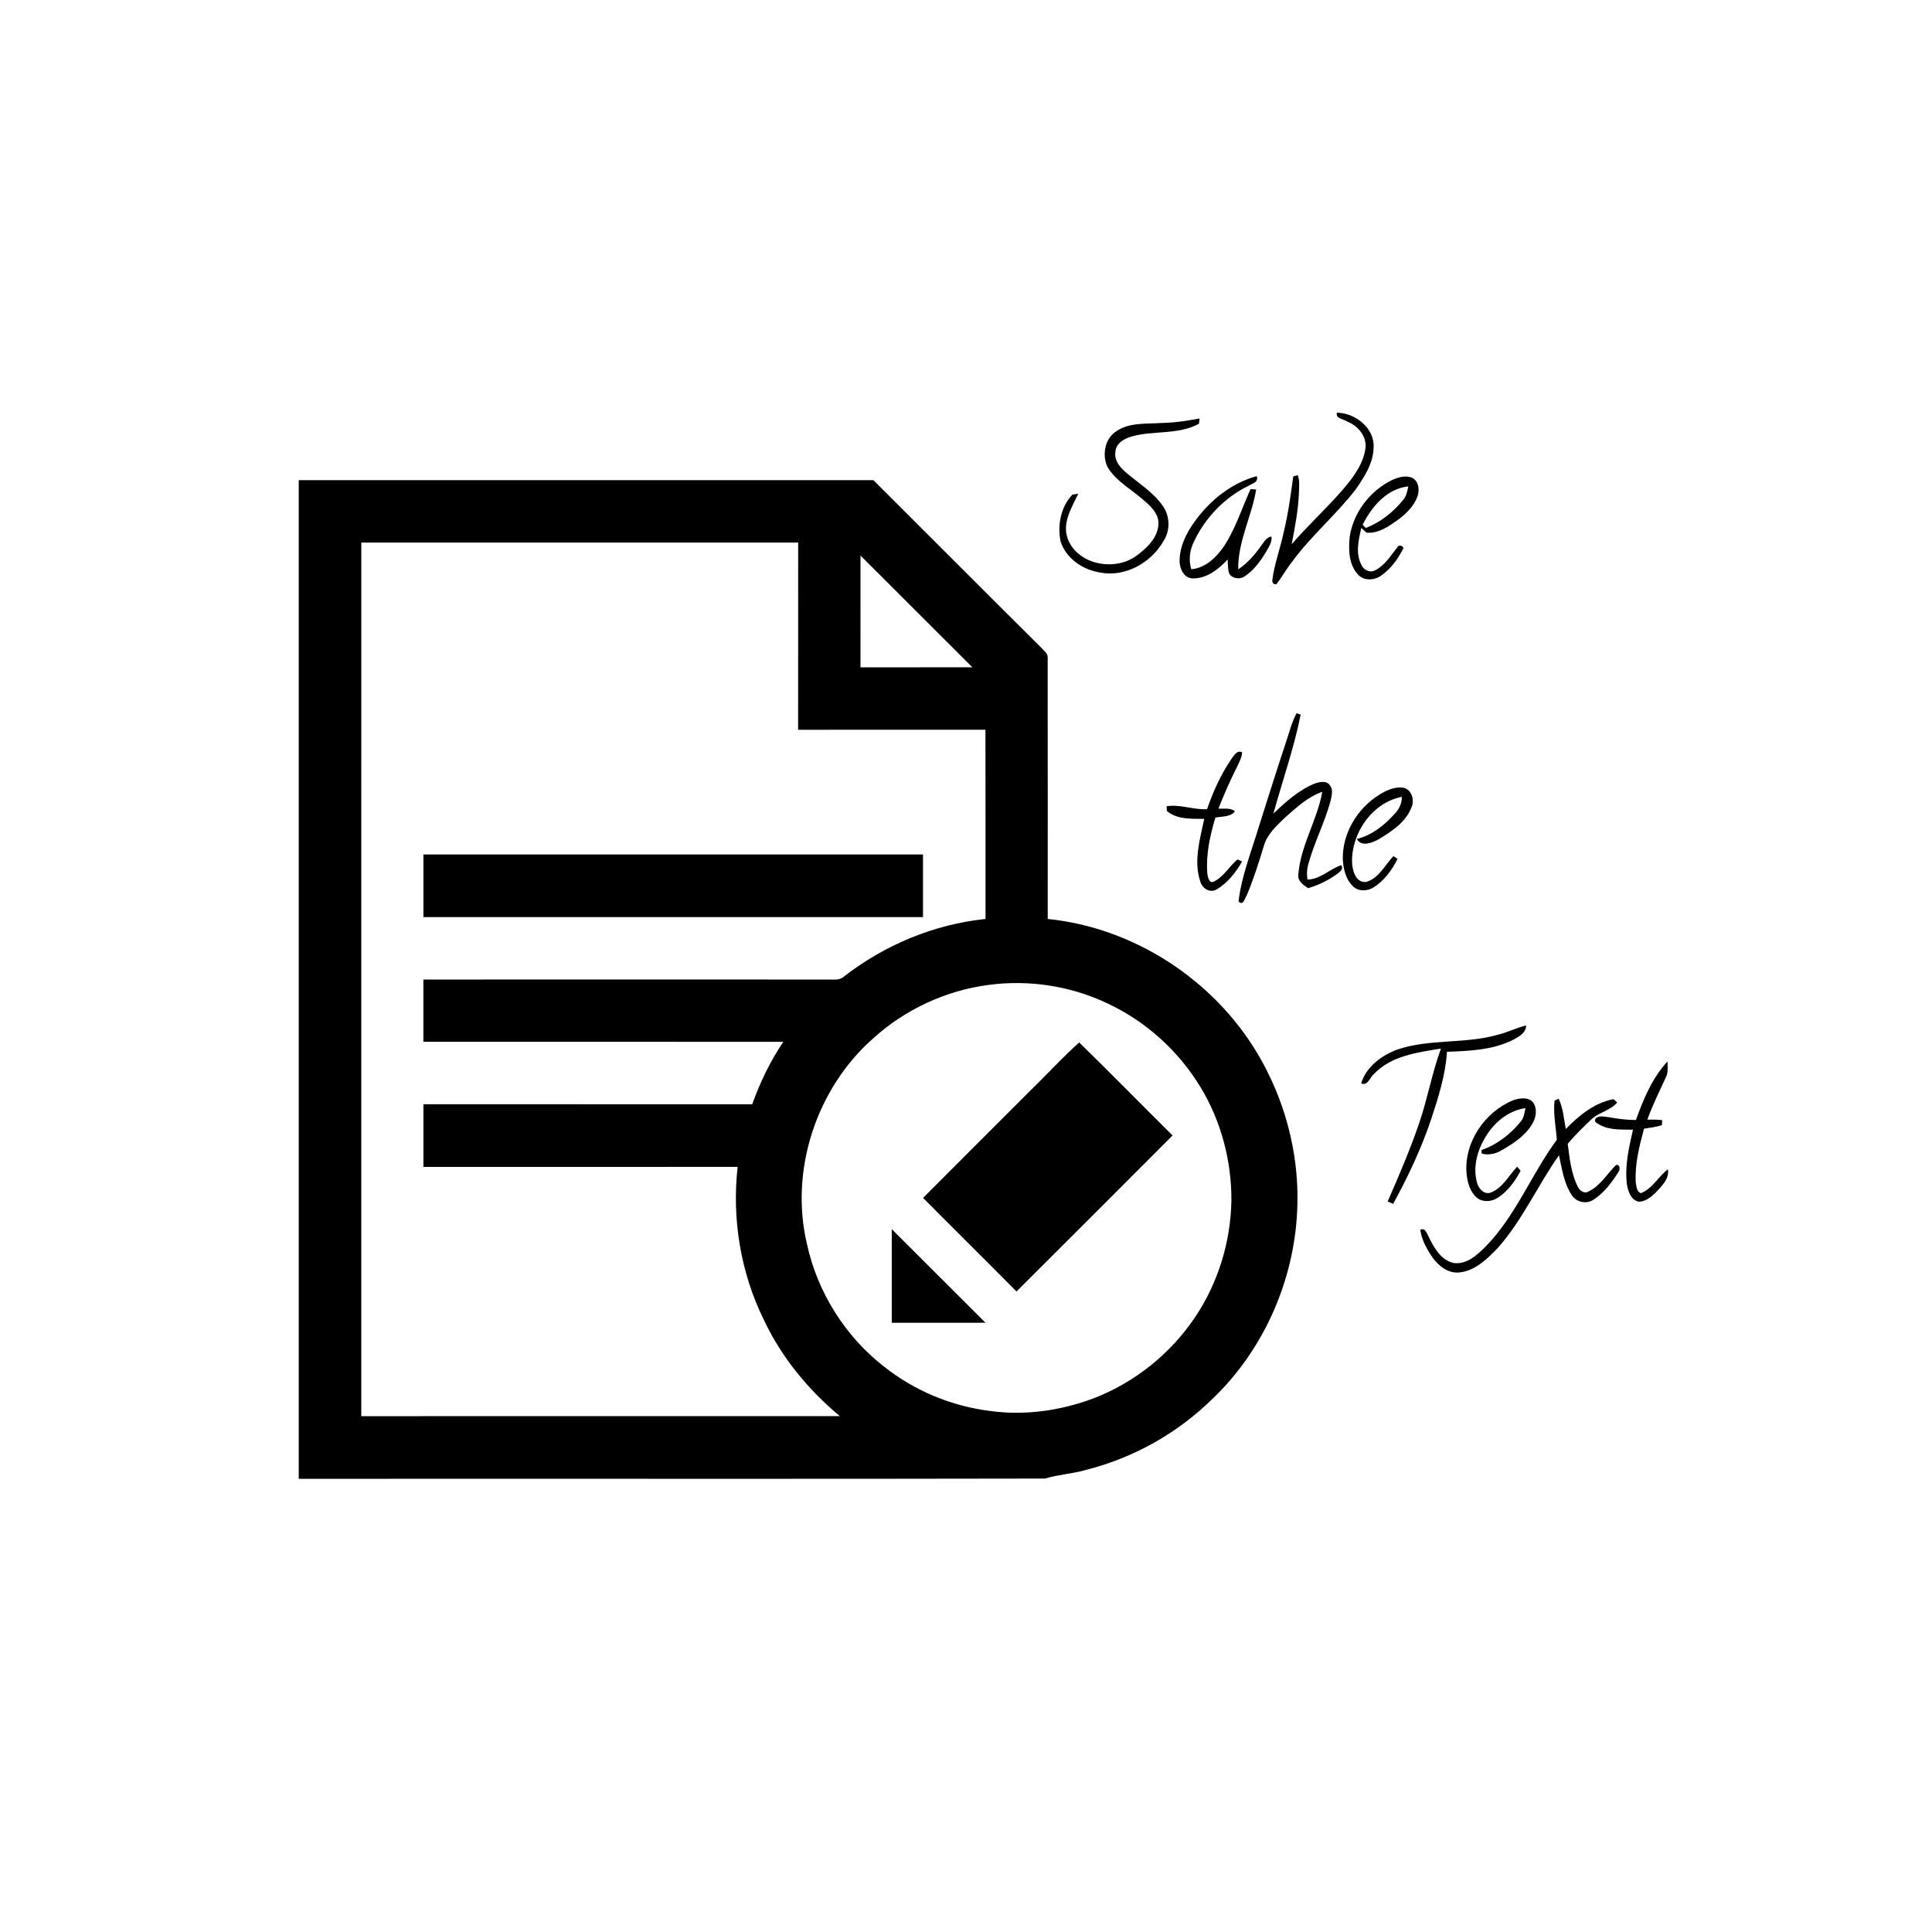
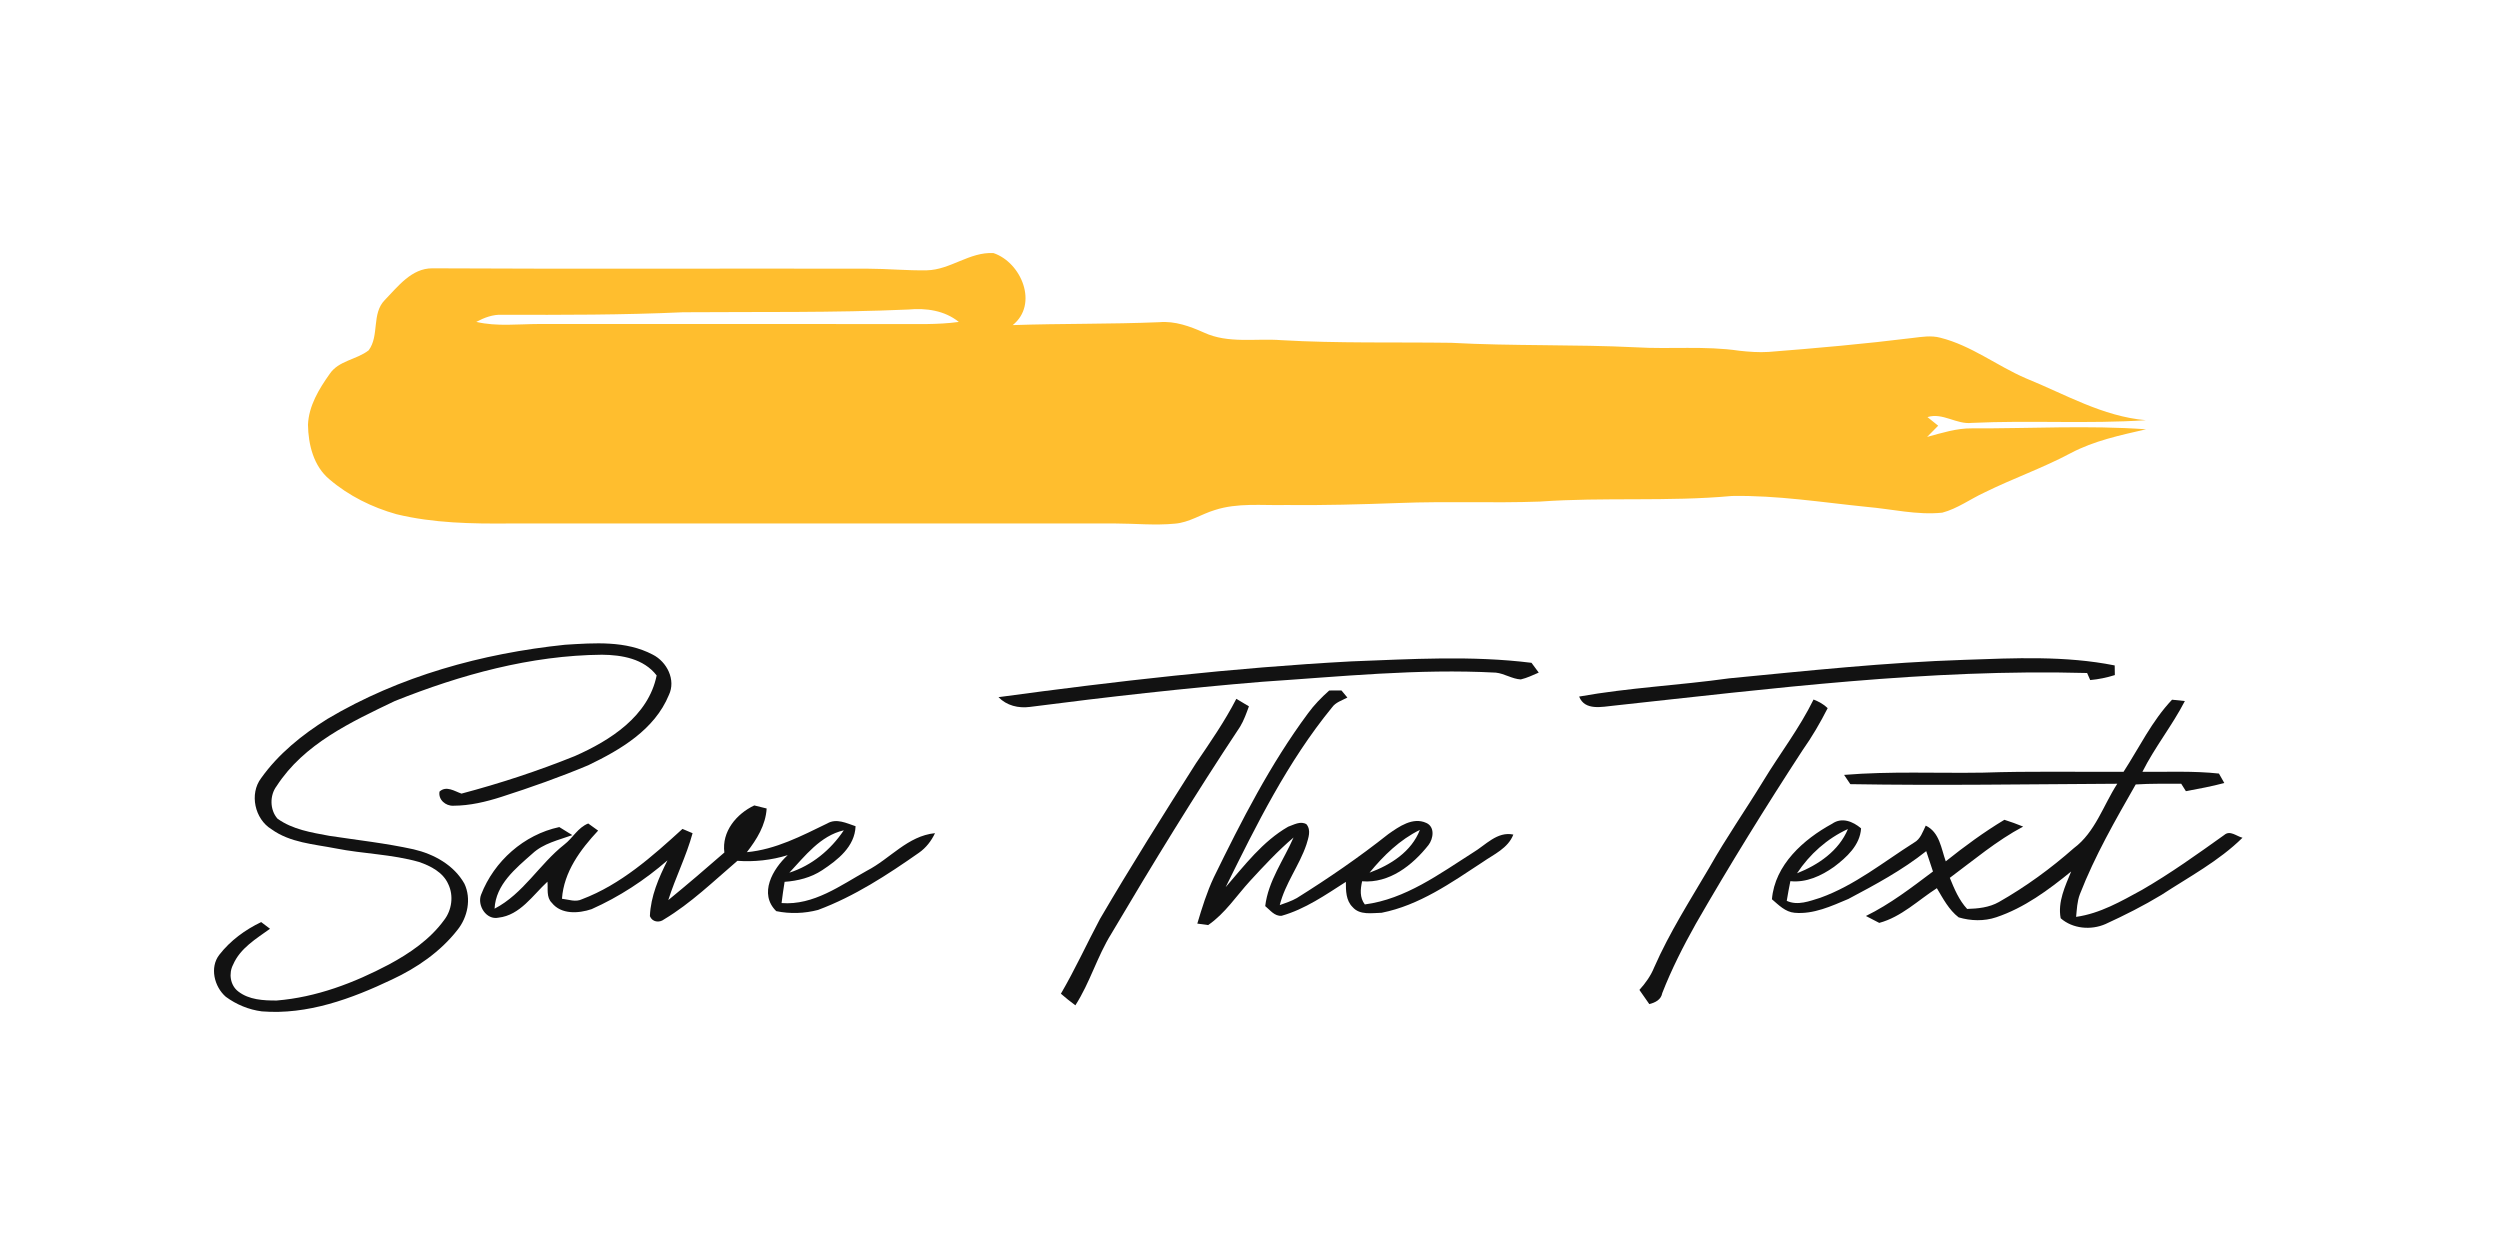
- <svg xmlns="http://www.w3.org/2000/svg" width="843pt" height="843pt" viewBox="0 0 843 843" version="1.1">
-   <g id="#ece45fff">
+ <svg xmlns="http://www.w3.org/2000/svg" width="677pt" height="340pt" viewBox="0 0 677 340" version="1.1">
+   <g id="#ffffffff">
</g>
-   <g id="#000000ff">
-     <path fill="#000000" opacity="1.00" d=" M 583.31 180.09 C 591.13 180.06 599.72 186.67 599.37 195.07 C 599.29 201.97 595.37 208.07 591.54 213.53 C 583.02 224.61 572.18 233.68 563.90 244.97 C 561.33 248.15 559.42 251.79 556.87 254.98 C 555.64 254.93 555.07 254.33 555.16 253.16 C 556.05 245.92 558.73 239.06 560.19 231.93 C 562.12 224.01 563.18 215.92 564.30 207.86 C 564.78 207.73 565.75 207.47 566.24 207.34 C 567.22 209.78 566.78 212.48 566.77 215.04 C 566.47 222.61 565.05 230.06 563.59 237.48 C 570.67 229.28 578.68 221.96 585.79 213.79 C 590.17 208.66 594.61 202.96 595.73 196.13 C 596.72 190.69 592.66 185.84 587.84 183.94 C 586.23 182.80 582.75 182.73 583.31 180.09 Z" />
-     <path fill="#000000" opacity="1.00" d=" M 507.03 184.55 C 512.56 184.47 518.01 183.58 523.44 182.60 C 523.37 183.18 523.22 184.32 523.14 184.89 C 514.03 189.90 503.05 187.68 493.34 190.58 C 490.32 191.56 486.94 193.46 486.71 197.02 C 485.98 201.17 489.17 204.49 492.15 206.85 C 497.37 211.25 503.35 214.99 507.32 220.67 C 510.46 225.04 510.72 231.25 507.83 235.82 C 502.46 245.48 491.03 251.99 479.93 249.81 C 472.44 248.59 465.13 243.68 462.77 236.23 C 461.34 229.18 462.83 221.10 467.94 215.83 C 468.57 215.73 469.85 215.52 470.49 215.42 C 467.63 221.52 463.35 228.08 465.89 235.09 C 470.23 246.43 486.19 249.38 495.61 242.68 C 500.19 239.38 505.04 234.89 505.47 228.91 C 505.77 224.81 502.84 221.54 499.95 219.06 C 494.43 213.91 487.19 210.38 483.23 203.73 C 480.78 198.54 482.06 191.37 487.09 188.15 C 492.94 184.18 500.33 185.05 507.03 184.55 Z" />
-     <path fill="#000000" opacity="1.00" d=" M 521.40 227.42 C 527.96 218.26 537.38 210.78 548.33 207.76 C 549.35 210.35 546.53 210.91 544.88 211.91 C 534.52 216.93 526.08 225.66 521.10 236.02 C 519.16 239.83 518.51 244.26 519.80 248.39 C 526.10 247.84 530.85 243.08 534.23 238.13 C 539.15 230.45 541.93 221.69 545.65 213.42 C 546.27 213.46 547.50 213.54 548.11 213.57 C 546.19 225.35 540.07 236.27 540.28 248.43 C 544.27 245.77 547.47 242.12 550.21 238.23 C 551.50 236.63 552.51 234.39 554.79 234.10 C 555.15 236.76 553.42 238.98 552.20 241.17 C 549.74 245.18 546.82 249.15 542.78 251.68 C 540.41 253.12 536.28 252.11 536.02 249.01 C 535.76 247.38 535.75 245.73 535.67 244.10 C 531.61 248.50 526.30 252.69 519.97 252.36 C 516.50 251.91 514.80 248.22 514.70 245.09 C 514.63 238.60 517.63 232.53 521.40 227.42 Z" />
-     <path fill="#000000" opacity="1.00" d=" M 607.37 209.47 C 610.14 208.24 613.51 207.18 616.41 208.60 C 619.09 210.17 619.42 213.75 618.55 216.46 C 617.01 220.82 613.56 224.18 609.91 226.87 C 605.86 229.70 601.48 232.88 596.25 232.42 C 595.50 231.70 594.75 231.01 593.98 230.33 C 592.82 235.51 591.43 241.19 593.90 246.22 C 594.79 248.55 597.58 250.15 599.95 248.87 C 604.32 246.75 606.80 242.37 609.77 238.75 C 610.29 237.22 613.36 238.53 611.95 239.97 C 609.66 244.39 606.52 248.55 602.35 251.36 C 599.41 253.33 594.81 253.47 592.43 250.56 C 588.42 246.13 588.35 239.63 588.95 234.03 C 590.60 223.51 597.85 214.14 607.37 209.47 M 594.57 228.96 C 595.02 229.44 595.48 229.91 595.96 230.38 C 602.37 227.89 607.90 223.47 612.22 218.17 C 613.67 216.52 614.05 214.31 614.49 212.24 C 605.13 213.23 598.53 221.05 594.57 228.96 Z" />
-     <path fill="#000000" opacity="1.00" d=" M 130.35 645.27 C 130.33 500.02 130.34 354.77 130.35 209.52 C 213.93 209.52 297.52 209.52 381.10 209.52 C 405.54 233.88 429.88 258.34 454.37 282.65 C 455.44 283.93 457.26 285.05 457.14 286.94 C 457.20 324.95 457.14 362.97 457.16 400.98 C 494.78 404.77 529.69 427.56 548.88 460.03 C 560.43 479.56 566.60 502.30 566.11 525.00 C 565.56 556.99 551.97 588.65 528.71 610.69 C 513.64 625.43 494.66 636.04 474.25 641.27 C 468.27 643.05 461.95 643.34 455.99 645.15 C 347.45 645.39 238.90 645.16 130.35 645.27 M 157.65 236.74 C 157.66 363.80 157.67 490.86 157.64 617.92 C 227.24 617.90 296.85 617.93 366.45 617.91 C 352.60 606.36 340.86 592.10 333.21 575.72 C 323.13 555.22 319.32 531.82 321.85 509.15 C 276.15 509.21 230.45 509.15 184.75 509.17 C 184.75 500.06 184.75 490.94 184.75 481.82 C 232.57 481.84 280.39 481.83 328.21 481.83 C 331.66 472.26 336.07 463.01 341.80 454.59 C 289.44 454.55 237.09 454.59 184.73 454.57 C 184.76 445.51 184.76 436.46 184.73 427.41 C 243.49 427.37 302.24 427.37 360.99 427.41 C 363.41 427.26 366.24 428.00 368.19 426.13 C 386.00 412.33 407.56 403.28 430.02 400.98 C 429.99 373.46 430.07 345.93 429.98 318.41 C 402.74 318.42 375.50 318.41 348.25 318.42 C 348.28 291.19 348.23 263.96 348.27 236.73 C 284.73 236.75 221.19 236.74 157.65 236.74 M 375.47 242.42 C 375.45 258.67 375.47 274.93 375.46 291.19 C 391.73 291.14 408.00 291.21 424.27 291.15 C 408.00 274.90 391.75 258.65 375.47 242.42 M 431.46 429.74 C 412.78 432.13 394.93 440.45 380.99 453.08 C 356.17 474.98 344.41 510.79 352.16 543.06 C 356.75 563.98 368.83 583.14 385.72 596.29 C 398.99 606.82 415.18 613.57 431.99 615.65 C 447.20 617.76 462.85 615.53 477.18 610.14 C 495.17 603.22 510.87 590.59 521.57 574.57 C 531.54 559.66 536.97 541.87 537.30 523.95 C 537.42 506.58 532.82 489.15 523.78 474.29 C 514.22 458.52 499.94 445.63 483.22 437.82 C 467.23 430.21 449.00 427.40 431.46 429.74 Z" />
-     <path fill="#000000" opacity="1.00" d=" M 561.05 324.06 C 562.53 319.76 563.58 315.27 565.71 311.22 L 567.52 311.81 C 564.60 326.47 559.59 340.63 555.62 355.03 C 561.03 349.83 566.79 344.65 573.85 341.81 C 575.91 341.17 578.91 340.47 580.28 342.69 C 581.90 344.59 580.99 347.25 580.58 349.44 C 577.99 359.04 573.29 367.92 570.73 377.53 C 570.22 379.56 570.14 381.69 570.50 383.76 C 576.12 383.73 580.13 379.15 585.22 377.52 C 586.45 379.28 584.55 380.41 583.45 381.32 C 579.61 384.10 575.32 386.24 570.76 387.54 C 568.81 386.23 566.38 384.66 566.47 382.00 C 567.33 369.16 574.72 358.02 576.97 345.49 C 570.61 347.68 565.65 352.39 560.70 356.73 C 557.01 360.31 552.91 363.98 551.46 369.09 C 549.24 376.45 546.93 383.79 543.91 390.86 C 543.01 392.04 542.60 395.42 540.41 393.33 C 541.74 382.19 546.00 371.65 549.20 360.95 C 553.12 348.64 556.97 336.31 561.05 324.06 Z" />
-     <path fill="#000000" opacity="1.00" d=" M 537.22 331.27 C 538.43 329.76 539.60 327.23 541.97 328.21 C 541.90 330.34 540.87 332.25 539.98 334.14 C 536.93 340.25 534.11 346.48 531.65 352.85 C 534.08 352.95 536.78 352.39 538.90 353.96 C 536.89 356.58 533.22 356.13 530.32 356.76 C 527.95 364.58 526.17 372.78 526.78 381.00 C 526.97 382.63 527.57 385.90 529.89 384.55 C 534.09 382.38 536.40 377.94 539.98 375.00 C 540.48 375.23 541.49 375.68 541.99 375.91 C 539.23 380.65 535.67 385.24 530.90 388.07 C 527.85 389.85 524.53 387.61 523.69 384.54 C 520.76 375.61 523.58 366.17 525.45 357.31 C 519.94 357.22 513.61 357.69 509.14 353.84 C 509.12 353.33 509.07 352.30 509.04 351.79 C 514.92 350.83 520.74 353.42 526.69 353.07 C 529.30 345.42 532.69 338.00 537.22 331.27 Z" />
-     <path fill="#000000" opacity="1.00" d=" M 601.78 346.80 C 604.83 344.90 608.36 343.24 612.05 343.67 C 615.73 344.20 617.29 348.71 616.02 351.89 C 613.62 358.67 607.24 362.79 601.36 366.33 C 598.54 367.81 594.03 369.60 592.01 366.08 C 598.74 364.45 604.26 359.89 608.78 354.84 C 610.60 352.88 611.72 350.39 611.67 347.69 C 598.83 350.19 589.76 363.29 589.94 376.03 C 590.04 379.62 591.44 385.26 596.06 384.84 C 601.69 383.27 604.25 377.47 608.01 373.54 C 608.46 373.86 609.35 374.48 609.80 374.79 C 607.33 379.65 603.98 384.32 599.28 387.24 C 596.61 388.92 592.60 389.07 590.31 386.67 C 587.20 383.68 586.15 379.19 585.92 375.03 C 585.62 363.66 592.24 352.74 601.78 346.80 Z" />
-     <path fill="#000000" opacity="1.00" d=" M 184.75 372.84 C 257.41 372.82 330.08 372.84 402.74 372.84 C 402.74 381.94 402.74 391.05 402.74 400.16 C 330.08 400.17 257.42 400.17 184.75 400.17 C 184.75 391.06 184.75 381.95 184.75 372.84 Z" />
-     <path fill="#000000" opacity="1.00" d=" M 652.73 451.72 C 657.24 450.70 661.40 448.56 665.88 447.43 C 665.93 450.59 662.95 452.18 660.57 453.53 C 651.59 458.18 641.25 458.58 631.36 458.93 C 630.73 469.14 627.57 478.93 624.39 488.58 C 620.11 501.32 614.33 513.51 607.88 525.29 C 607.29 525.03 606.09 524.50 605.50 524.24 C 610.38 513.00 615.26 501.75 619.21 490.14 C 622.89 479.42 624.83 468.19 628.73 457.54 C 618.51 459.17 607.07 460.69 599.56 468.55 C 597.74 470.07 596.90 473.88 593.91 472.75 C 596.14 465.39 603.01 460.33 610.01 457.85 C 623.82 453.29 638.74 455.48 652.73 451.72 Z" />
-     <path fill="#000000" opacity="1.00" d=" M 449.73 475.70 C 456.85 468.83 463.51 461.44 470.89 454.86 C 484.60 468.24 498.01 481.94 511.62 495.44 C 488.95 518.15 466.27 540.87 443.53 563.51 C 430.00 549.84 416.31 536.34 402.77 522.68 C 418.39 506.99 434.08 491.36 449.73 475.70 Z" />
-     <path fill="#000000" opacity="1.00" d=" M 713.81 488.71 C 717.07 479.59 720.92 470.30 727.62 463.13 C 727.53 465.35 728.00 467.75 726.99 469.83 C 724.17 476.02 721.09 482.11 718.79 488.53 C 720.94 488.53 723.11 488.47 725.27 488.77 C 725.24 489.31 725.17 490.39 725.14 490.93 C 722.62 491.79 719.96 492.05 717.35 492.48 C 715.28 500.15 713.26 508.05 713.75 516.06 C 714.04 517.67 714.13 519.92 715.92 520.64 C 721.03 518.72 723.54 513.36 727.78 510.22 C 728.42 514.56 724.98 517.56 722.36 520.44 C 720.32 522.34 717.88 524.44 714.92 524.33 C 711.65 523.56 710.44 519.94 709.92 517.02 C 708.83 508.90 710.74 500.80 712.53 492.93 C 707.71 492.81 702.49 493.23 698.11 490.84 C 697.11 490.18 695.32 489.65 696.16 488.15 C 697.61 486.48 700.02 487.33 701.92 487.46 C 705.84 488.19 709.81 488.68 713.81 488.71 Z" />
-     <path fill="#000000" opacity="1.00" d=" M 660.21 480.09 C 663.03 479.13 666.95 478.46 669.05 481.16 C 670.91 483.99 670.20 487.78 668.50 490.52 C 665.39 495.73 660.14 499.09 655.00 502.03 C 652.47 503.52 649.40 504.12 646.54 503.37 L 646.42 501.79 C 653.17 499.48 658.95 494.99 663.45 489.51 C 664.93 487.86 665.19 485.59 665.61 483.52 C 658.12 484.56 651.89 489.82 648.13 496.16 C 644.60 501.99 642.62 509.17 644.43 515.90 C 645.08 518.37 647.16 521.12 650.06 520.50 C 655.56 518.65 658.22 513.03 661.98 509.06 C 662.36 509.51 663.12 510.41 663.49 510.85 C 661.06 515.45 657.87 519.88 653.42 522.70 C 650.76 524.39 647.04 524.67 644.48 522.66 C 641.39 520.07 640.30 515.93 639.91 512.08 C 638.75 498.49 647.80 485.21 660.21 480.09 Z" />
-     <path fill="#000000" opacity="1.00" d=" M 678.30 480.26 C 678.75 480.04 679.65 479.61 680.10 479.40 C 682.06 483.55 682.36 488.18 683.22 492.63 C 688.95 486.73 695.72 481.16 704.03 479.61 C 704.43 479.97 705.23 480.68 705.63 481.04 C 702.85 484.38 698.20 485.25 694.90 487.92 C 691.14 491.49 687.39 495.09 684.06 499.06 C 684.85 505.37 685.51 511.91 688.39 517.68 C 689.15 519.35 691.04 521.00 692.97 519.96 C 698.19 517.55 701.16 512.28 705.10 508.35 C 706.82 507.85 707.00 510.28 706.27 511.22 C 703.41 515.82 700.05 520.35 695.47 523.35 C 692.36 525.66 687.63 524.56 685.69 521.28 C 682.37 516.15 681.53 509.92 680.24 504.08 C 670.91 517.27 664.34 532.35 653.55 544.51 C 649.00 549.21 643.85 554.39 637.01 555.18 C 632.14 555.85 627.87 552.56 625.16 548.84 C 622.62 545.16 620.36 541.11 619.71 536.63 C 621.91 535.52 622.52 538.17 623.32 539.51 C 625.57 544.22 628.55 549.63 633.99 551.04 C 639.69 552.02 644.34 547.78 648.07 544.08 C 661.37 530.57 668.17 512.42 679.30 497.32 C 678.90 491.65 677.67 485.96 678.30 480.26 Z" />
-     <path fill="#000000" opacity="1.00" d=" M 389.11 536.32 C 402.78 549.89 416.33 563.58 430.01 577.16 C 416.37 577.21 402.74 577.17 389.11 577.18 C 389.10 563.56 389.09 549.94 389.11 536.32 Z" />
+   <g id="#ffbe2eff">
+     <path fill="#ffbe2e" opacity="1.00" d=" M 250.99 73.20 C 257.36 73.07 262.59 68.15 269.05 68.54 C 276.61 71.10 281.29 82.38 274.24 88.04 C 287.47 87.59 300.71 87.80 313.93 87.25 C 318.18 86.88 322.22 88.36 326.03 90.06 C 332.62 93.12 340.04 91.58 347.03 92.12 C 362.32 93.00 377.64 92.62 392.94 92.83 C 409.62 93.74 426.32 93.23 442.99 94.05 C 452.32 94.61 461.72 93.61 471.00 94.98 C 473.63 95.27 476.29 95.47 478.95 95.30 C 491.96 94.28 504.97 93.13 517.92 91.52 C 520.41 91.22 522.98 90.79 525.46 91.46 C 533.84 93.57 540.75 99.05 548.59 102.44 C 559.23 106.75 569.41 112.78 581.10 113.79 C 565.40 114.83 549.65 113.78 533.95 114.52 C 529.80 115.00 526.07 111.65 521.96 112.95 C 522.68 113.53 524.13 114.70 524.86 115.28 C 523.85 116.29 522.83 117.30 521.86 118.32 C 525.83 117.25 529.82 115.95 533.99 116.00 C 549.71 116.07 565.46 115.13 581.15 116.25 C 574.19 117.86 567.10 119.34 560.73 122.72 C 553.17 126.75 545.06 129.58 537.39 133.37 C 533.56 135.14 530.08 137.74 525.97 138.83 C 519.12 139.54 512.31 137.84 505.50 137.26 C 493.36 136.03 481.23 134.09 469.00 134.31 C 451.70 135.90 434.30 134.59 416.99 135.83 C 404.32 136.28 391.64 135.71 378.98 136.21 C 368.67 136.58 358.36 136.88 348.04 136.76 C 341.68 136.90 335.13 136.12 328.97 138.12 C 325.31 139.22 322.01 141.52 318.12 141.81 C 312.76 142.32 307.38 141.77 302.01 141.76 C 247.34 141.76 192.67 141.76 137.99 141.76 C 127.76 141.85 117.37 141.68 107.37 139.25 C 100.77 137.40 94.43 134.27 89.21 129.80 C 84.91 126.23 83.49 120.39 83.40 115.03 C 83.61 109.90 86.38 105.34 89.27 101.27 C 91.71 97.62 96.58 97.42 99.84 94.86 C 102.79 90.88 100.57 84.95 104.19 81.26 C 107.77 77.59 111.43 72.64 117.08 72.66 C 156.39 72.87 195.71 72.68 235.02 72.76 C 240.35 72.77 245.67 73.30 250.99 73.20 M 135.97 85.24 C 133.48 85.12 131.13 86.02 128.97 87.17 C 134.56 88.47 140.30 87.75 145.97 87.74 C 177.99 87.76 210.01 87.75 242.04 87.75 C 247.91 87.73 253.81 87.98 259.65 87.18 C 255.80 84.07 250.78 83.37 245.98 83.82 C 225.65 84.72 205.29 84.41 184.95 84.56 C 168.63 85.30 152.30 85.29 135.97 85.24 Z" />
+   </g>
+   <g id="#121212ff">
+     <path fill="#121212" opacity="1.00" d=" M 88.66 194.69 C 108.16 183.10 130.55 176.94 153.00 174.60 C 160.95 174.11 169.47 173.43 176.76 177.27 C 180.61 179.21 183.09 184.12 181.13 188.21 C 177.26 197.61 168.05 203.02 159.32 207.22 C 151.64 210.44 143.78 213.22 135.85 215.77 C 131.63 217.13 127.24 218.18 122.78 218.19 C 120.69 218.30 118.63 216.55 119.02 214.36 C 120.88 212.68 123.05 214.25 124.97 214.91 C 135.39 212.15 145.66 208.78 155.65 204.75 C 165.23 200.53 175.59 193.94 177.82 182.91 C 174.32 178.36 168.40 177.35 163.01 177.30 C 143.68 177.47 124.78 182.71 106.94 189.83 C 95.09 195.50 82.29 201.44 74.91 212.87 C 73.00 215.38 73.05 219.31 75.14 221.69 C 79.22 224.64 84.33 225.44 89.16 226.34 C 96.79 227.50 104.48 228.34 112.02 230.00 C 117.51 231.28 122.92 234.25 125.76 239.30 C 127.69 243.38 126.64 248.42 123.85 251.86 C 119.24 257.75 112.89 262.11 106.16 265.25 C 95.20 270.47 83.25 274.87 70.91 273.88 C 67.40 273.44 63.99 272.02 61.15 269.93 C 58.02 267.22 56.72 261.96 59.41 258.53 C 62.38 254.71 66.39 251.78 70.73 249.70 C 71.52 250.30 72.32 250.91 73.12 251.51 C 69.37 254.22 65.05 256.76 63.14 261.20 C 61.88 263.56 62.32 266.81 64.51 268.48 C 67.44 270.77 71.36 270.95 74.92 270.94 C 85.64 270.07 95.87 266.18 105.31 261.19 C 110.96 258.15 116.45 254.40 120.27 249.15 C 122.36 246.45 122.89 242.55 121.40 239.45 C 120.00 236.23 116.63 234.50 113.47 233.42 C 106.12 231.32 98.39 231.23 90.92 229.75 C 85.00 228.59 78.56 228.21 73.51 224.55 C 68.99 221.80 67.48 215.00 70.71 210.73 C 75.40 204.13 81.83 198.96 88.66 194.69 Z" />
+     <path fill="#121212" opacity="1.00" d=" M 365.96 179.10 C 382.21 178.49 398.53 177.47 414.73 179.49 C 415.38 180.37 416.03 181.25 416.69 182.14 C 415.10 182.83 413.52 183.59 411.83 183.99 C 409.47 183.86 407.42 182.40 405.08 182.15 C 383.98 181.02 362.91 183.23 341.87 184.62 C 320.84 186.35 299.86 188.73 278.92 191.43 C 275.80 191.85 272.61 191.08 270.39 188.79 C 302.12 184.49 333.97 180.81 365.96 179.10 Z" />
+     <path fill="#121212" opacity="1.00" d=" M 532.04 178.68 C 545.57 178.21 559.29 177.53 572.66 180.20 C 572.67 180.85 572.69 182.16 572.70 182.81 C 570.52 183.50 568.29 183.96 566.03 184.16 C 565.82 183.68 565.40 182.73 565.19 182.25 C 522.31 181.08 479.63 186.48 437.08 191.08 C 433.84 191.39 429.17 192.54 427.63 188.63 C 441.05 186.22 454.72 185.59 468.22 183.70 C 489.46 181.65 510.69 179.37 532.04 178.68 Z" />
+     <path fill="#121212" opacity="1.00" d=" M 354.20 193.18 C 355.86 190.89 357.85 188.87 359.95 186.99 C 360.78 186.99 362.43 186.97 363.26 186.97 C 363.67 187.45 364.47 188.42 364.87 188.90 C 363.42 189.68 361.69 190.17 360.70 191.58 C 348.70 206.25 340.24 223.34 331.91 240.24 C 337.05 234.32 341.90 227.86 348.82 223.88 C 350.36 223.34 352.20 222.23 353.79 223.21 C 355.13 224.85 354.29 226.93 353.78 228.70 C 351.86 234.38 348.02 239.23 346.56 245.10 C 348.13 244.53 349.73 244.02 351.19 243.19 C 359.73 237.85 368.05 232.14 375.95 225.88 C 378.85 223.85 382.58 221.17 386.24 222.85 C 388.62 223.91 388.17 227.09 386.84 228.83 C 382.53 234.29 376.24 239.27 368.86 238.65 C 368.39 240.79 368.16 243.05 369.59 244.92 C 380.57 243.49 389.78 236.68 398.89 230.88 C 402.30 228.86 405.43 225.08 409.81 226.00 C 408.39 229.72 404.51 231.35 401.47 233.48 C 392.95 239.08 384.33 245.16 374.14 247.18 C 371.51 247.23 368.22 247.89 366.28 245.63 C 364.46 243.84 364.46 241.18 364.46 238.81 C 358.94 242.34 353.43 246.20 347.05 248.00 C 345.13 248.15 343.94 246.44 342.62 245.37 C 343.44 238.55 347.61 232.94 350.29 226.80 C 346.06 230.39 342.28 234.47 338.53 238.54 C 334.82 242.59 331.76 247.36 327.17 250.51 C 326.44 250.41 324.97 250.21 324.23 250.11 C 325.50 245.85 326.82 241.58 328.72 237.55 C 336.21 222.22 344.01 206.92 354.20 193.18 M 370.87 236.32 C 376.58 234.22 382.21 230.65 384.51 224.73 C 379.07 227.40 374.67 231.68 370.87 236.32 Z" />
+     <path fill="#121212" opacity="1.00" d=" M 323.84 206.74 C 327.70 201.04 331.64 195.38 334.80 189.24 C 335.93 189.92 337.07 190.60 338.21 191.28 C 337.51 193.16 336.86 195.07 335.81 196.80 C 323.64 215.13 312.15 233.91 300.95 252.85 C 297.11 259.02 295.15 266.13 291.21 272.24 C 289.86 271.23 288.54 270.21 287.29 269.10 C 291.14 262.51 294.30 255.56 297.88 248.84 C 306.21 234.61 314.99 220.66 323.84 206.74 Z" />
+     <path fill="#121212" opacity="1.00" d=" M 491.11 189.43 C 492.50 189.98 493.84 190.69 494.93 191.77 C 492.93 195.71 490.70 199.53 488.15 203.14 C 478.09 218.57 468.39 234.23 459.21 250.20 C 455.82 256.25 452.67 262.45 450.14 268.92 C 449.82 270.74 448.24 271.50 446.63 271.91 C 445.73 270.62 444.84 269.35 443.95 268.07 C 445.60 266.25 447.04 264.23 447.96 261.95 C 452.10 252.52 457.66 243.83 462.86 234.98 C 467.40 226.93 472.70 219.34 477.51 211.46 C 481.99 204.08 487.30 197.21 491.11 189.43 Z" />
+     <path fill="#121212" opacity="1.00" d=" M 575.06 209.00 C 579.32 202.42 582.75 195.22 588.19 189.48 C 589.06 189.57 590.79 189.75 591.66 189.84 C 588.24 196.48 583.52 202.32 580.17 209.00 C 587.08 209.07 594.01 208.73 600.89 209.48 C 601.26 210.12 601.98 211.40 602.34 212.04 C 598.91 212.96 595.42 213.60 591.94 214.25 C 591.62 213.74 590.98 212.74 590.67 212.23 C 586.56 212.26 582.45 212.16 578.35 212.43 C 572.84 222.09 567.27 231.77 563.23 242.16 C 562.48 244.12 562.42 246.23 562.21 248.29 C 568.69 247.38 574.40 244.07 580.04 240.99 C 587.78 236.52 595.06 231.30 602.33 226.11 C 603.90 224.74 605.68 226.48 607.27 226.86 C 600.84 233.20 592.81 237.44 585.32 242.34 C 580.44 245.29 575.34 247.86 570.17 250.23 C 566.26 251.95 561.28 251.53 558.03 248.66 C 557.19 244.22 559.25 239.99 560.87 236.00 C 554.71 241.01 548.18 245.85 540.57 248.40 C 537.30 249.50 533.69 249.40 530.40 248.42 C 527.75 246.38 526.18 243.33 524.50 240.52 C 519.40 243.80 514.90 248.30 508.90 249.92 C 507.69 249.29 506.49 248.68 505.29 248.05 C 511.84 244.84 517.64 240.37 523.45 236.00 C 522.84 234.16 522.22 232.32 521.62 230.49 C 515.14 235.64 507.82 239.58 500.53 243.44 C 495.92 245.38 491.10 247.64 485.97 247.18 C 483.45 246.96 481.65 245.06 479.84 243.52 C 480.62 234.19 488.41 227.28 496.14 223.07 C 498.78 221.22 501.78 222.45 503.98 224.32 C 503.70 228.89 500.07 232.16 496.66 234.74 C 493.21 237.18 489.15 239.07 484.83 238.62 C 484.47 240.39 484.14 242.17 483.85 243.95 C 486.83 245.32 490.02 244.02 492.93 243.12 C 502.26 239.77 510.04 233.43 518.33 228.18 C 520.08 227.23 520.67 225.25 521.49 223.58 C 525.24 225.36 525.67 229.77 526.91 233.25 C 531.98 229.20 537.22 225.35 542.79 222.00 C 544.49 222.54 546.20 223.15 547.87 223.84 C 540.70 227.65 534.49 232.91 528.01 237.72 C 529.23 240.71 530.48 243.74 532.70 246.14 C 535.65 246.06 538.69 245.75 541.30 244.27 C 548.56 240.14 555.34 235.20 561.60 229.68 C 567.40 225.36 569.55 218.12 573.36 212.24 C 549.26 212.36 525.15 212.76 501.07 212.35 C 500.65 211.72 499.80 210.46 499.38 209.84 C 511.89 208.81 524.45 209.43 536.98 209.23 C 549.67 208.80 562.36 209.07 575.06 209.00 M 486.63 236.49 C 492.41 234.20 497.96 230.43 500.42 224.50 C 494.78 227.08 490.04 231.33 486.63 236.49 Z" />
+     <path fill="#121212" opacity="1.00" d=" M 196.16 230.86 C 195.41 225.21 199.41 220.40 204.26 218.11 C 205.37 218.38 206.49 218.66 207.61 218.94 C 207.34 223.44 204.94 227.31 202.25 230.77 C 210.09 230.04 217.06 226.36 224.02 222.99 C 226.51 221.52 229.25 222.93 231.69 223.74 C 231.49 229.27 226.86 232.87 222.65 235.65 C 219.63 237.65 216.05 238.55 212.47 238.80 C 212.15 240.71 211.89 242.62 211.65 244.55 C 220.34 245.22 227.59 239.78 234.78 235.78 C 241.03 232.56 245.81 226.36 253.20 225.62 C 252.21 227.72 250.77 229.59 248.86 230.92 C 240.28 236.93 231.40 242.73 221.53 246.41 C 217.85 247.38 213.95 247.51 210.21 246.74 C 205.39 242.02 209.25 235.31 213.32 231.57 C 208.92 232.93 204.28 233.44 199.69 233.11 C 193.25 238.62 187.12 244.59 179.82 248.97 C 178.54 249.96 176.61 249.70 175.99 248.09 C 176.20 242.73 178.38 237.70 180.76 232.98 C 174.60 238.34 167.66 242.88 160.20 246.20 C 156.68 247.38 151.98 247.70 149.43 244.48 C 147.89 242.98 148.44 240.67 148.25 238.76 C 144.27 242.43 140.83 247.85 135.00 248.50 C 131.69 249.23 129.15 245.17 130.28 242.28 C 133.80 233.20 141.89 226.02 151.46 223.97 C 152.34 224.51 154.11 225.61 154.99 226.15 C 151.25 227.50 147.16 228.37 144.16 231.17 C 139.63 235.18 134.25 239.50 133.93 246.07 C 141.71 242.04 146.06 234.02 152.81 228.71 C 155.12 226.94 156.48 224.11 159.29 223.00 C 159.96 223.48 161.30 224.45 161.97 224.93 C 157.17 230.07 152.69 236.10 152.18 243.38 C 153.98 243.58 155.87 244.37 157.61 243.51 C 168.11 239.54 176.64 231.92 184.81 224.47 C 185.49 224.76 186.87 225.34 187.55 225.63 C 185.86 231.85 182.91 237.62 180.97 243.75 C 186.11 239.54 191.16 235.23 196.16 230.86 M 213.76 236.32 C 219.84 234.38 224.98 230.12 228.50 224.85 C 222.14 226.31 217.99 231.81 213.76 236.32 Z" />
  </g>
</svg>
